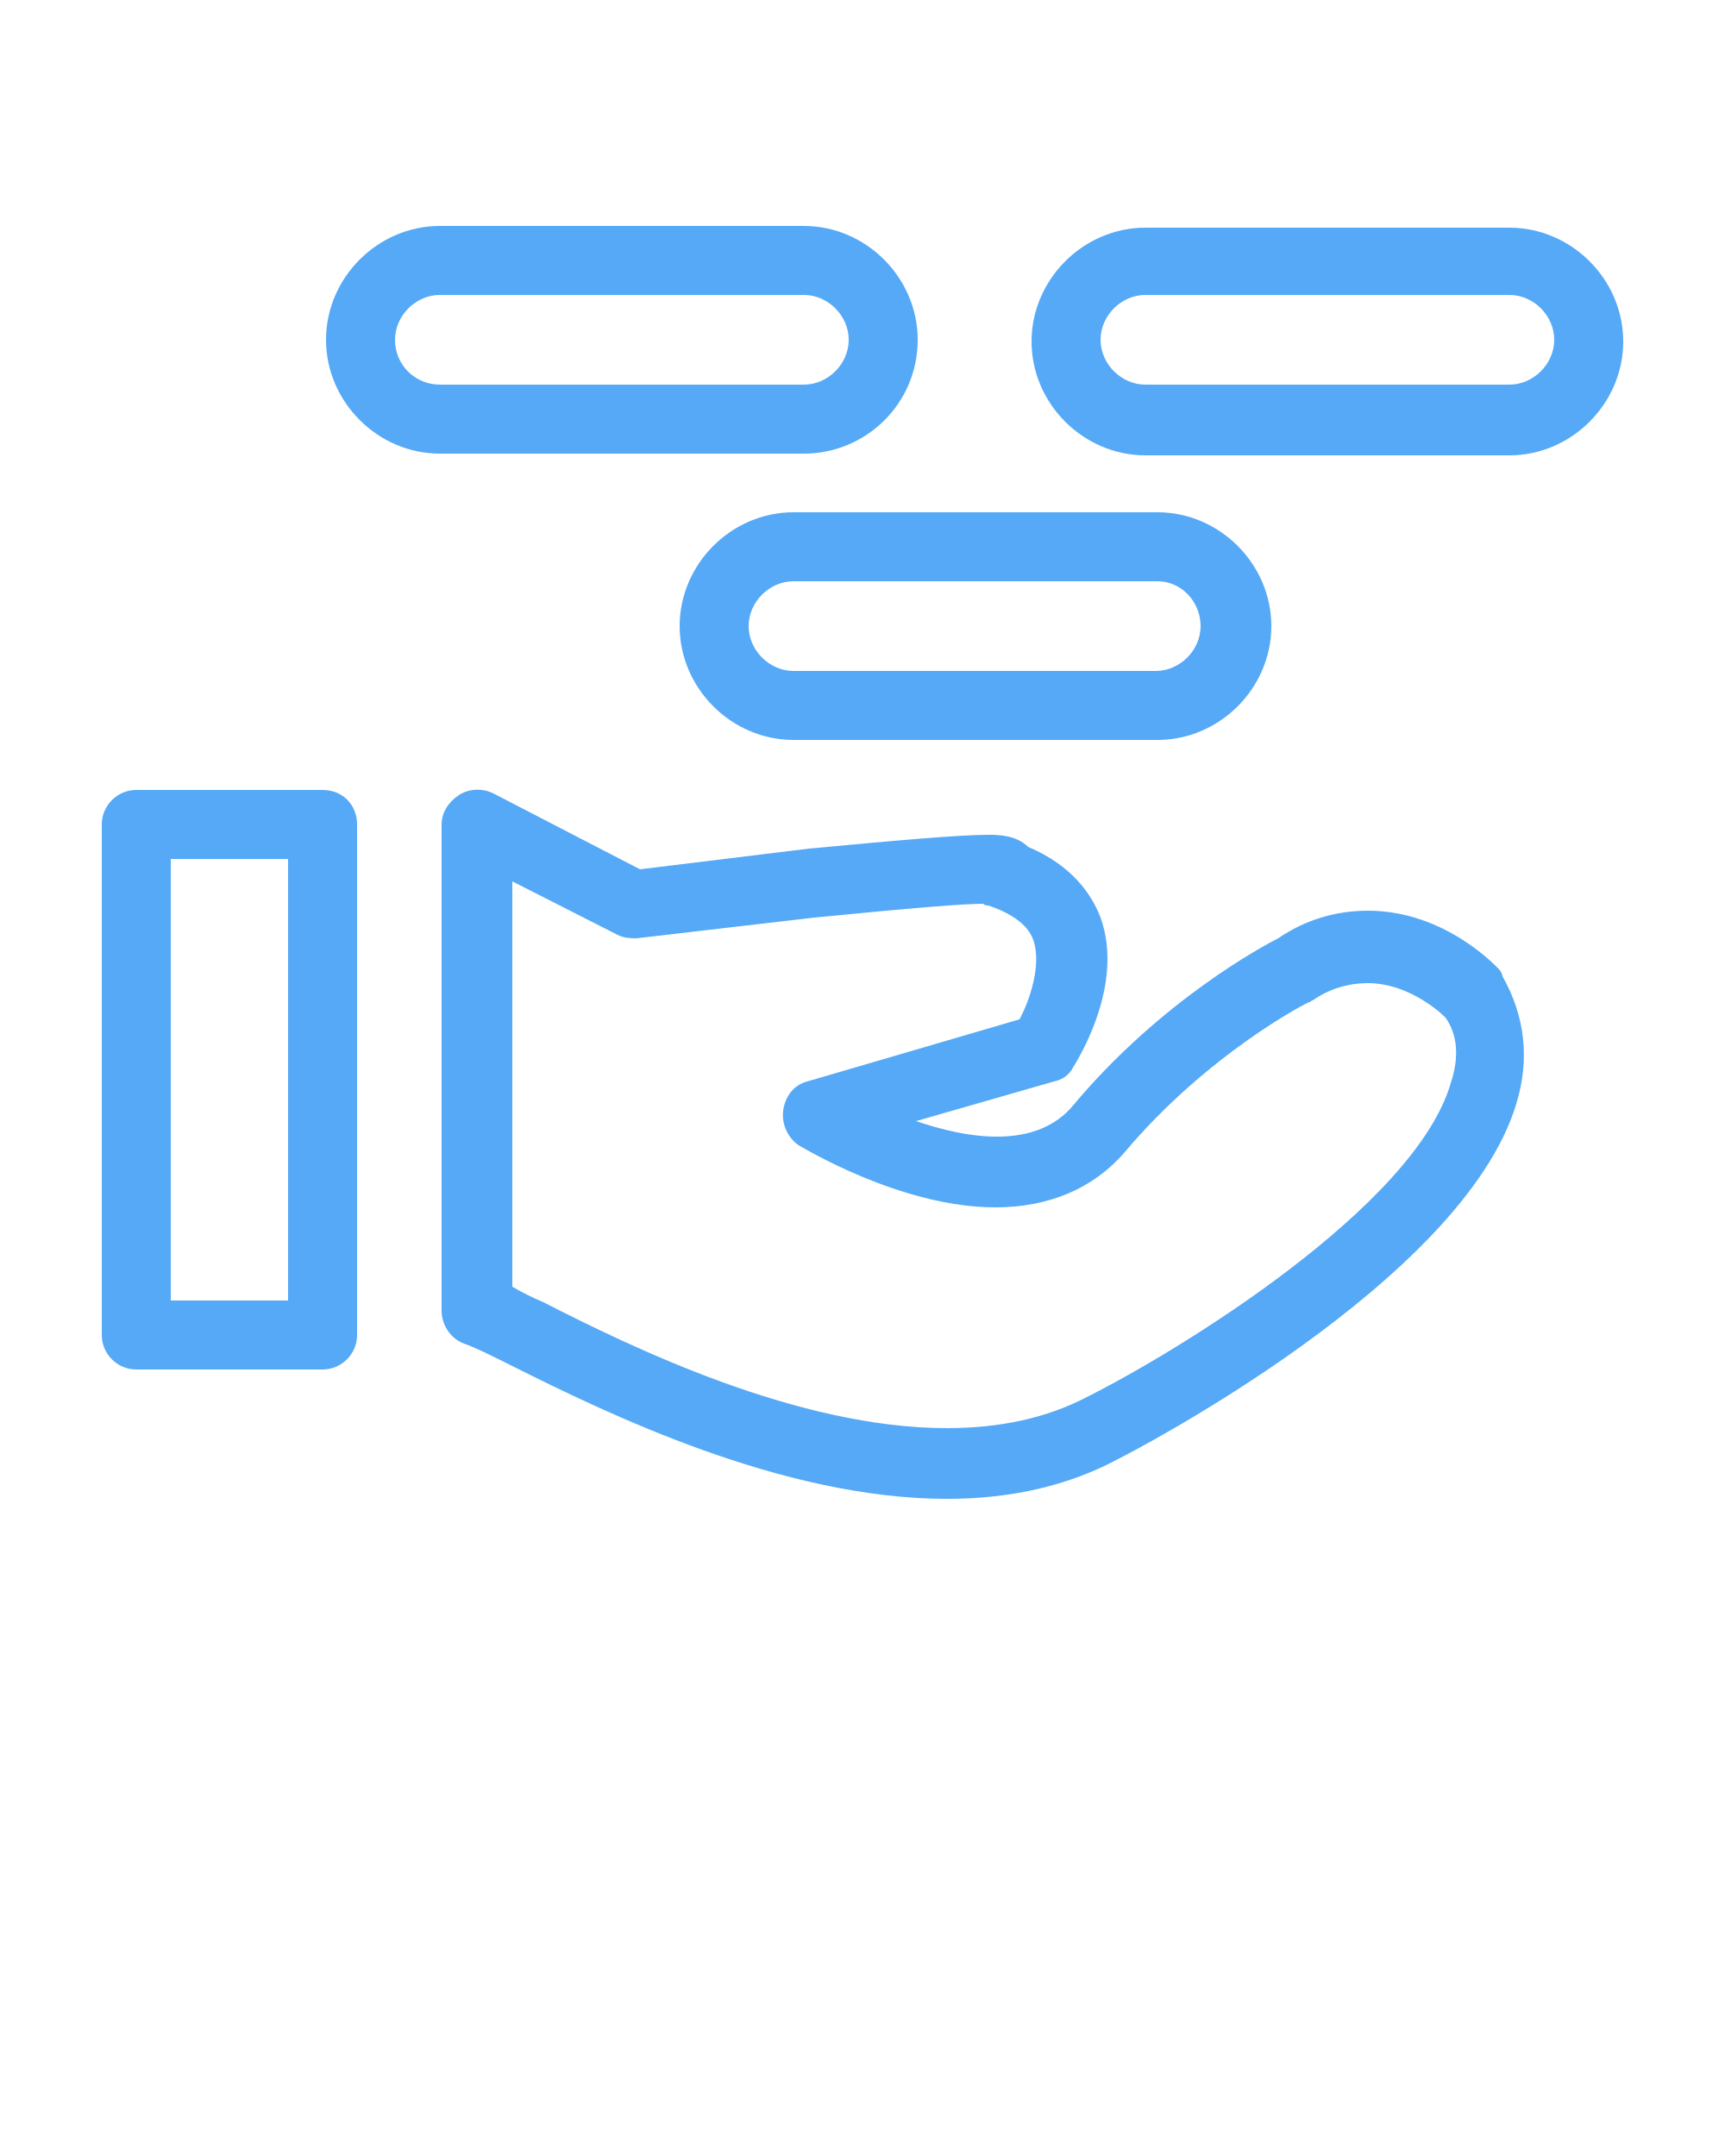
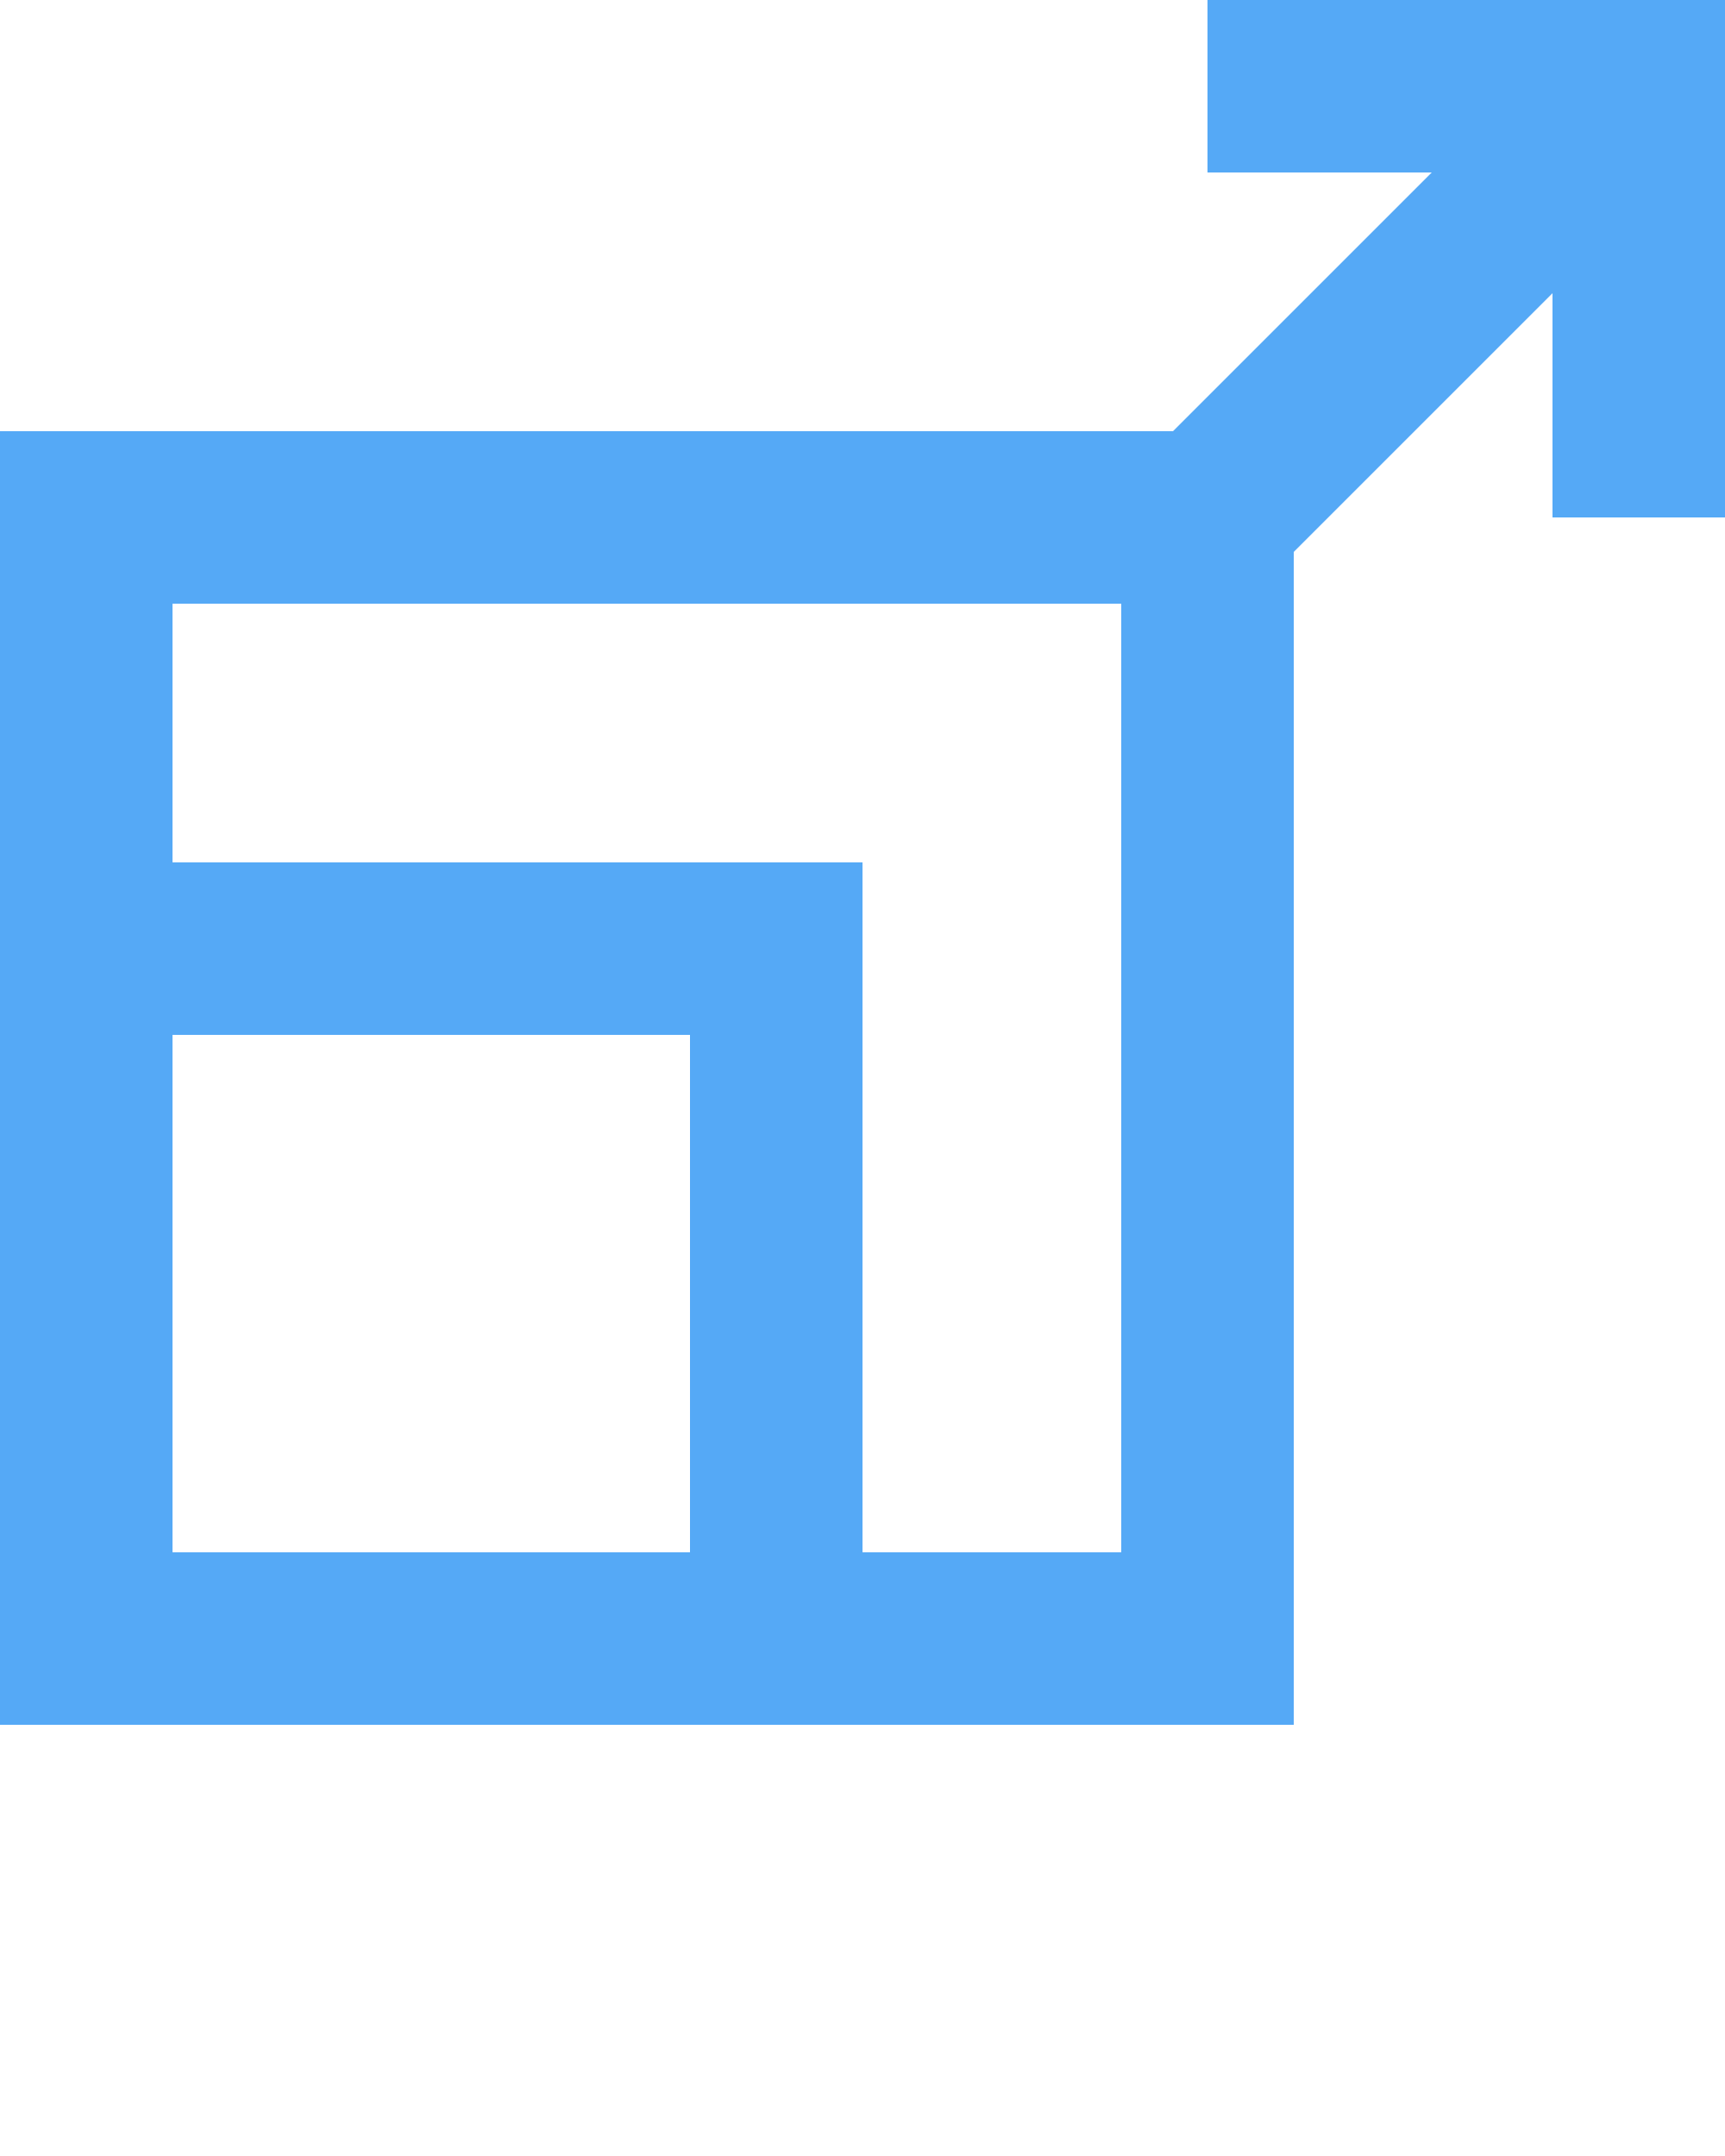
- <svg xmlns="http://www.w3.org/2000/svg" version="1.1" x="0px" y="0px" viewBox="0 0 100 125" enable-background="new 0 0 100 100" xml:space="preserve">
-   <g fill="#55a9f6">
-     <path d="M18.7,45.8H7.9c-1.1,0-2,0.9-2,2v29.6c0,1.1,0.9,2,2,2h10.8c1.1,0,2-0.9,2-2V47.8C20.7,46.7,19.9,45.8,18.7,45.8z    M16.7,75.4H9.9V49.8h6.8V75.4z" />
-     <path d="M86.9,56.2c-0.1-0.1-3.1-3.4-7.6-3.4c-1.8,0-3.6,0.5-5.2,1.6c-0.8,0.4-6.8,3.6-11.9,9.7c-1,1.2-2.5,1.8-4.4,1.8   c0,0,0,0,0,0c-1.6,0-3.2-0.4-4.7-0.9l8-2.3c0.5-0.1,0.9-0.4,1.1-0.8c0.3-0.5,3-4.8,1.6-8.7c-0.5-1.3-1.6-3-4.2-4.1   c-0.7-0.7-1.8-0.7-2.3-0.7c-1.6,0-5.1,0.3-10.4,0.8l-9.8,1.2L28.6,46c-0.6-0.3-1.4-0.3-2,0.1c-0.6,0.4-1,1-1,1.7V76   c0,0.8,0.5,1.6,1.3,1.9c0.6,0.2,1.6,0.7,2.8,1.3c5.4,2.7,15.6,7.7,25.2,7.7c3.8,0,7.1-0.8,9.9-2.3c0.8-0.4,20-10.3,23.1-20.6   c0.8-2.6,0.5-5.1-0.8-7.4C87.1,56.5,87,56.3,86.9,56.2z M84.1,62.8C82,70,68.2,78.4,63,81c-2.3,1.2-5,1.8-8.1,1.8   c-8.7,0-18.3-4.7-23.4-7.3c-0.7-0.3-1.3-0.6-1.8-0.9V51.1l6.1,3.1c0.4,0.2,0.8,0.2,1.1,0.2l10.3-1.2c6.1-0.6,8.7-0.8,9.8-0.8   c0.1,0.1,0.2,0.1,0.3,0.1c2.1,0.7,2.5,1.7,2.6,2c0.5,1.4-0.2,3.5-0.8,4.6l-12.3,3.6c-0.8,0.2-1.3,0.9-1.4,1.7   c-0.1,0.8,0.3,1.6,0.9,2c0.2,0.1,5.9,3.6,11.4,3.6c0,0,0,0,0,0c3.1,0,5.7-1.1,7.5-3.2c4.8-5.7,10.6-8.7,10.7-8.7   c0.1,0,0.1-0.1,0.2-0.1c1-0.7,2.1-1,3.2-1c2.2,0,4,1.5,4.5,2C84.5,60,84.6,61.3,84.1,62.8z" />
-     <path d="M39.4,36.3c0,3.6,3,6.6,6.6,6.6h21.1c3.6,0,6.6-3,6.6-6.6s-3-6.6-6.6-6.6H46C42.4,29.7,39.4,32.7,39.4,36.3z M69.6,36.3   c0,1.4-1.2,2.6-2.6,2.6H46c-1.4,0-2.6-1.2-2.6-2.6s1.2-2.6,2.6-2.6h21.1C68.5,33.7,69.6,34.9,69.6,36.3z" />
-     <path d="M87.5,13.2H66.4c-3.6,0-6.6,3-6.6,6.6s3,6.6,6.6,6.6h21.1c3.6,0,6.6-3,6.6-6.6S91.1,13.2,87.5,13.2z M87.5,22.3H66.4   c-1.4,0-2.6-1.2-2.6-2.6s1.2-2.6,2.6-2.6h21.1c1.4,0,2.6,1.2,2.6,2.6S88.9,22.3,87.5,22.3z" />
-     <path d="M53.2,19.7c0-3.6-3-6.6-6.6-6.6H25.5c-3.6,0-6.6,3-6.6,6.6s3,6.6,6.6,6.6h21.1C50.2,26.3,53.2,23.4,53.2,19.7z M22.9,19.7   c0-1.4,1.2-2.6,2.6-2.6h21.1c1.4,0,2.6,1.2,2.6,2.6s-1.2,2.6-2.6,2.6H25.5C24.1,22.3,22.9,21.2,22.9,19.7z" />
-   </g>
+ <svg xmlns="http://www.w3.org/2000/svg" version="1.1" x="0px" y="0px" viewBox="0 0 20 25" enable-background="new 0 0 20 20" xml:space="preserve">
+   <path fill="#55a9f6" d="M14,0v2h2.6l-3,3H0v15h15V6.4l3-3V6h2V0H14z M2,12h6v6H2V12z M13,18h-3v-8H2V7h11V18z" />
</svg>
